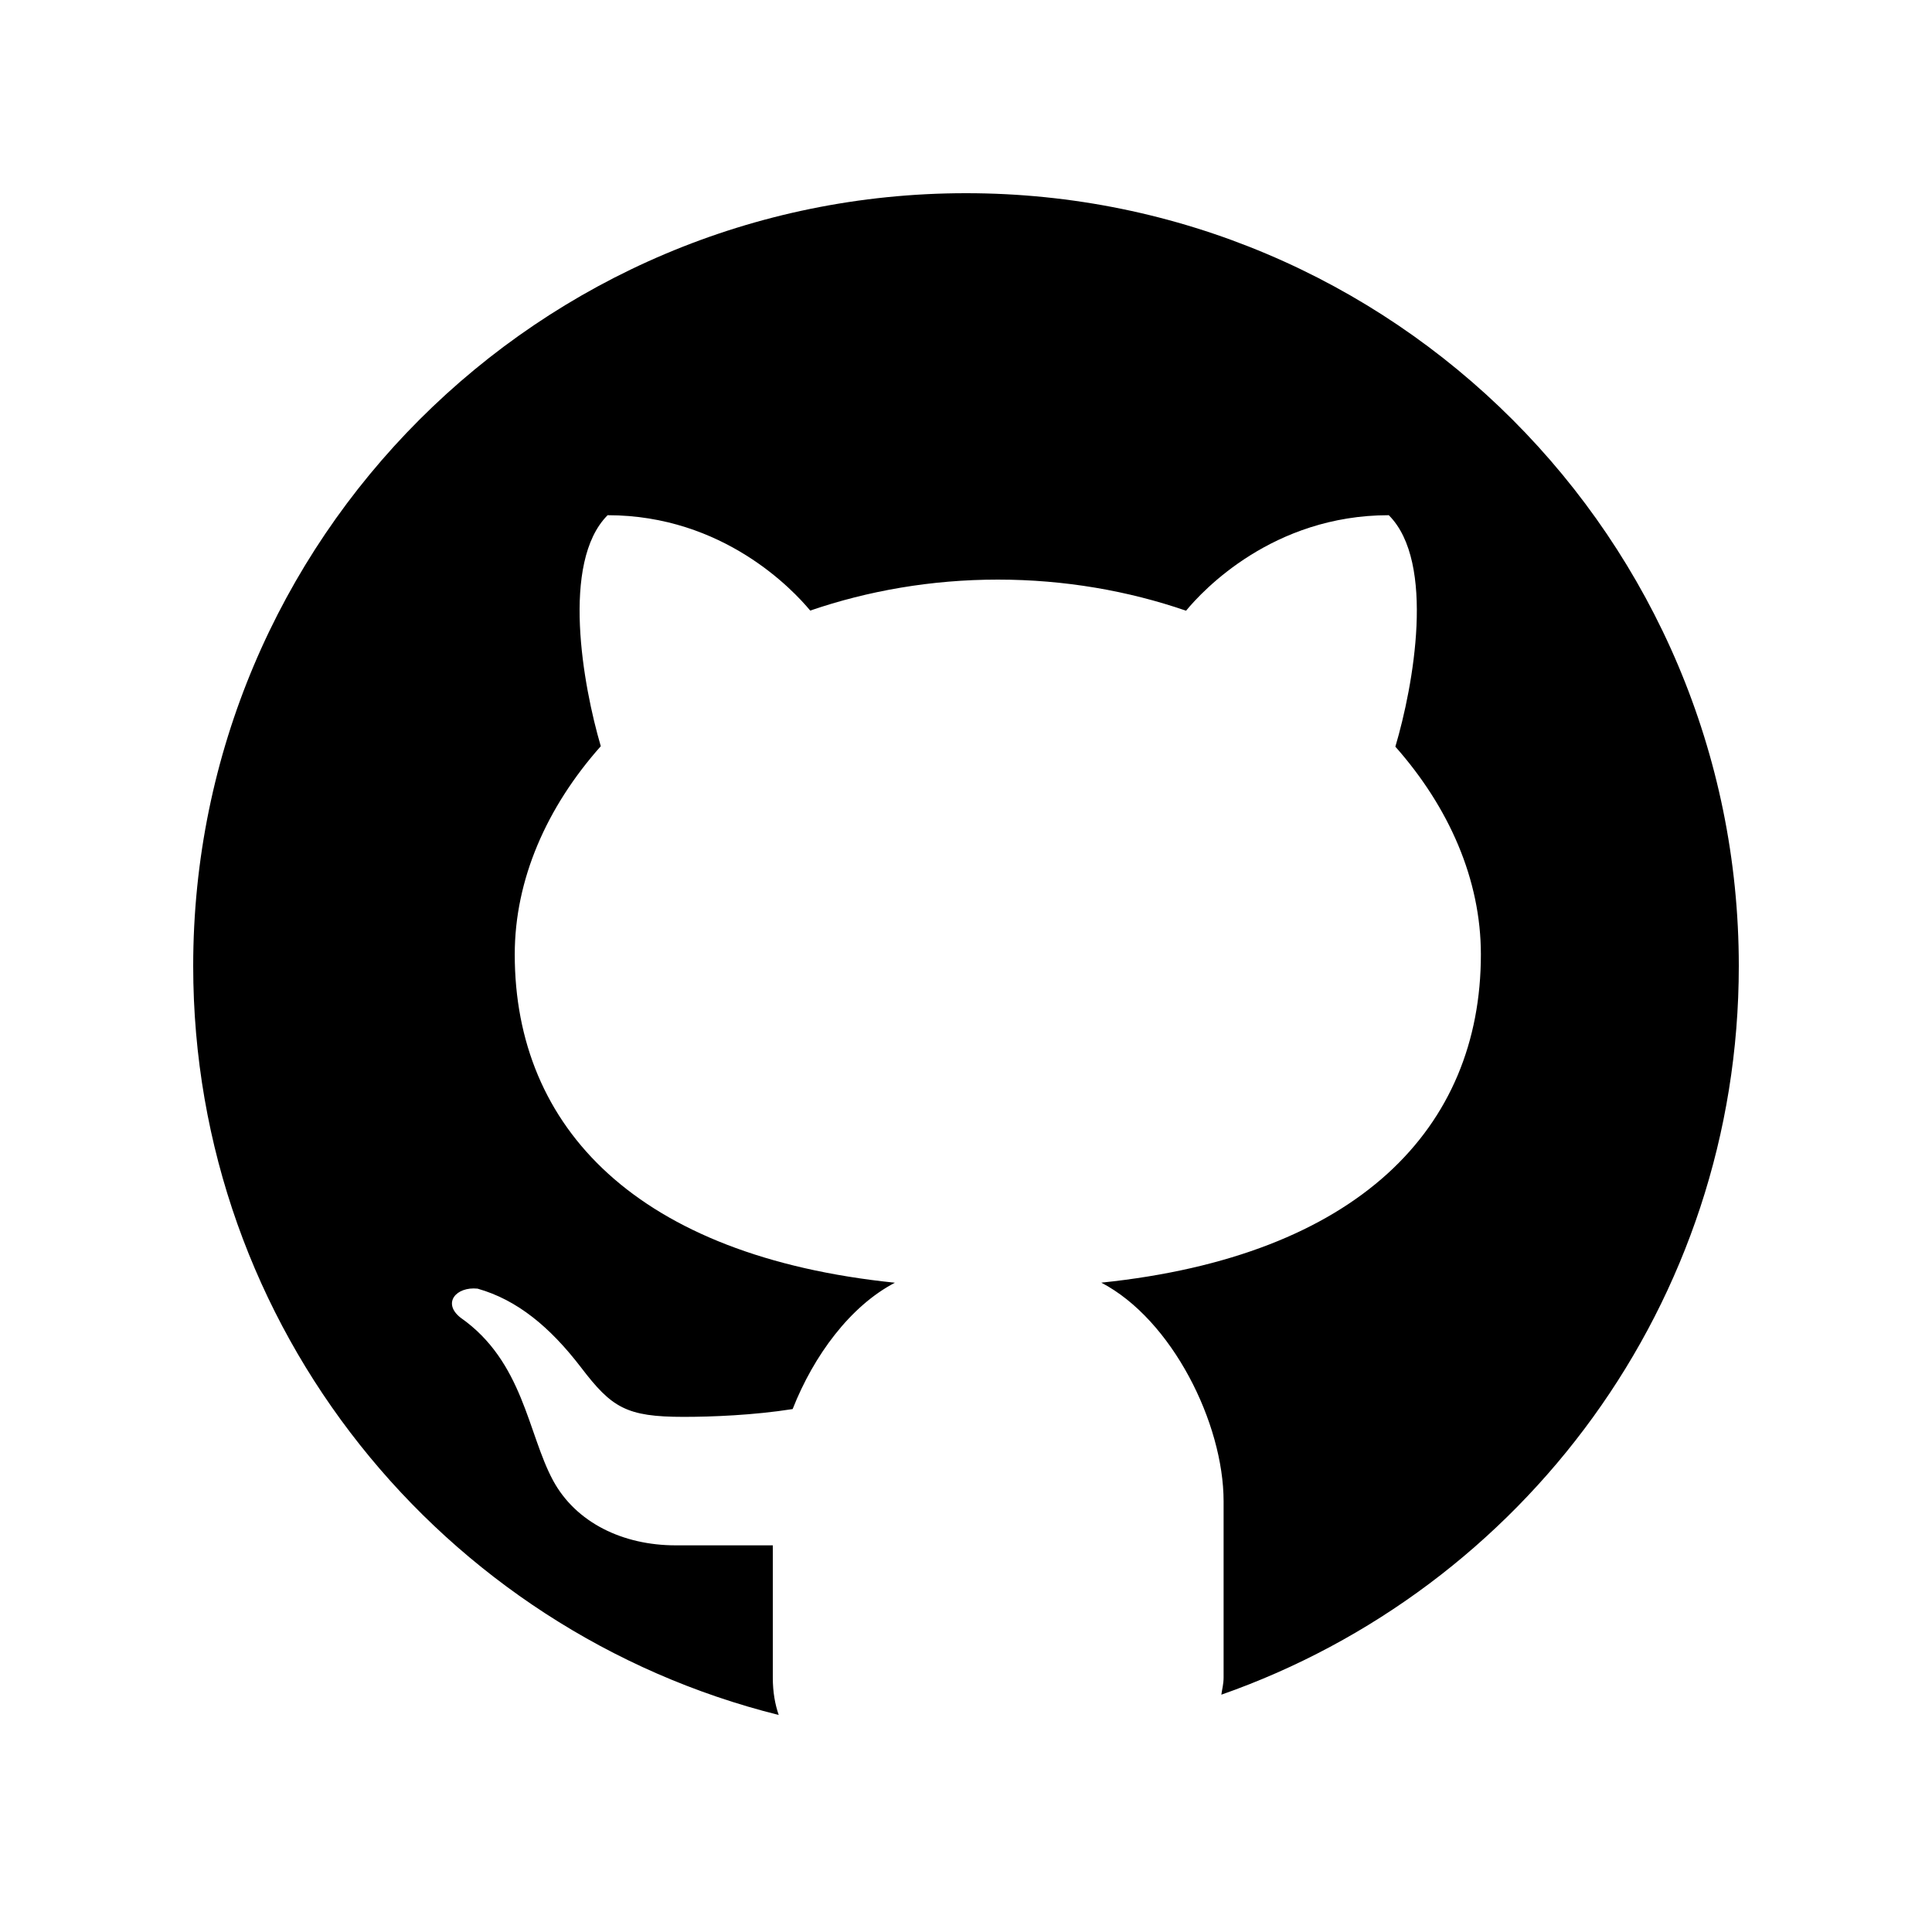
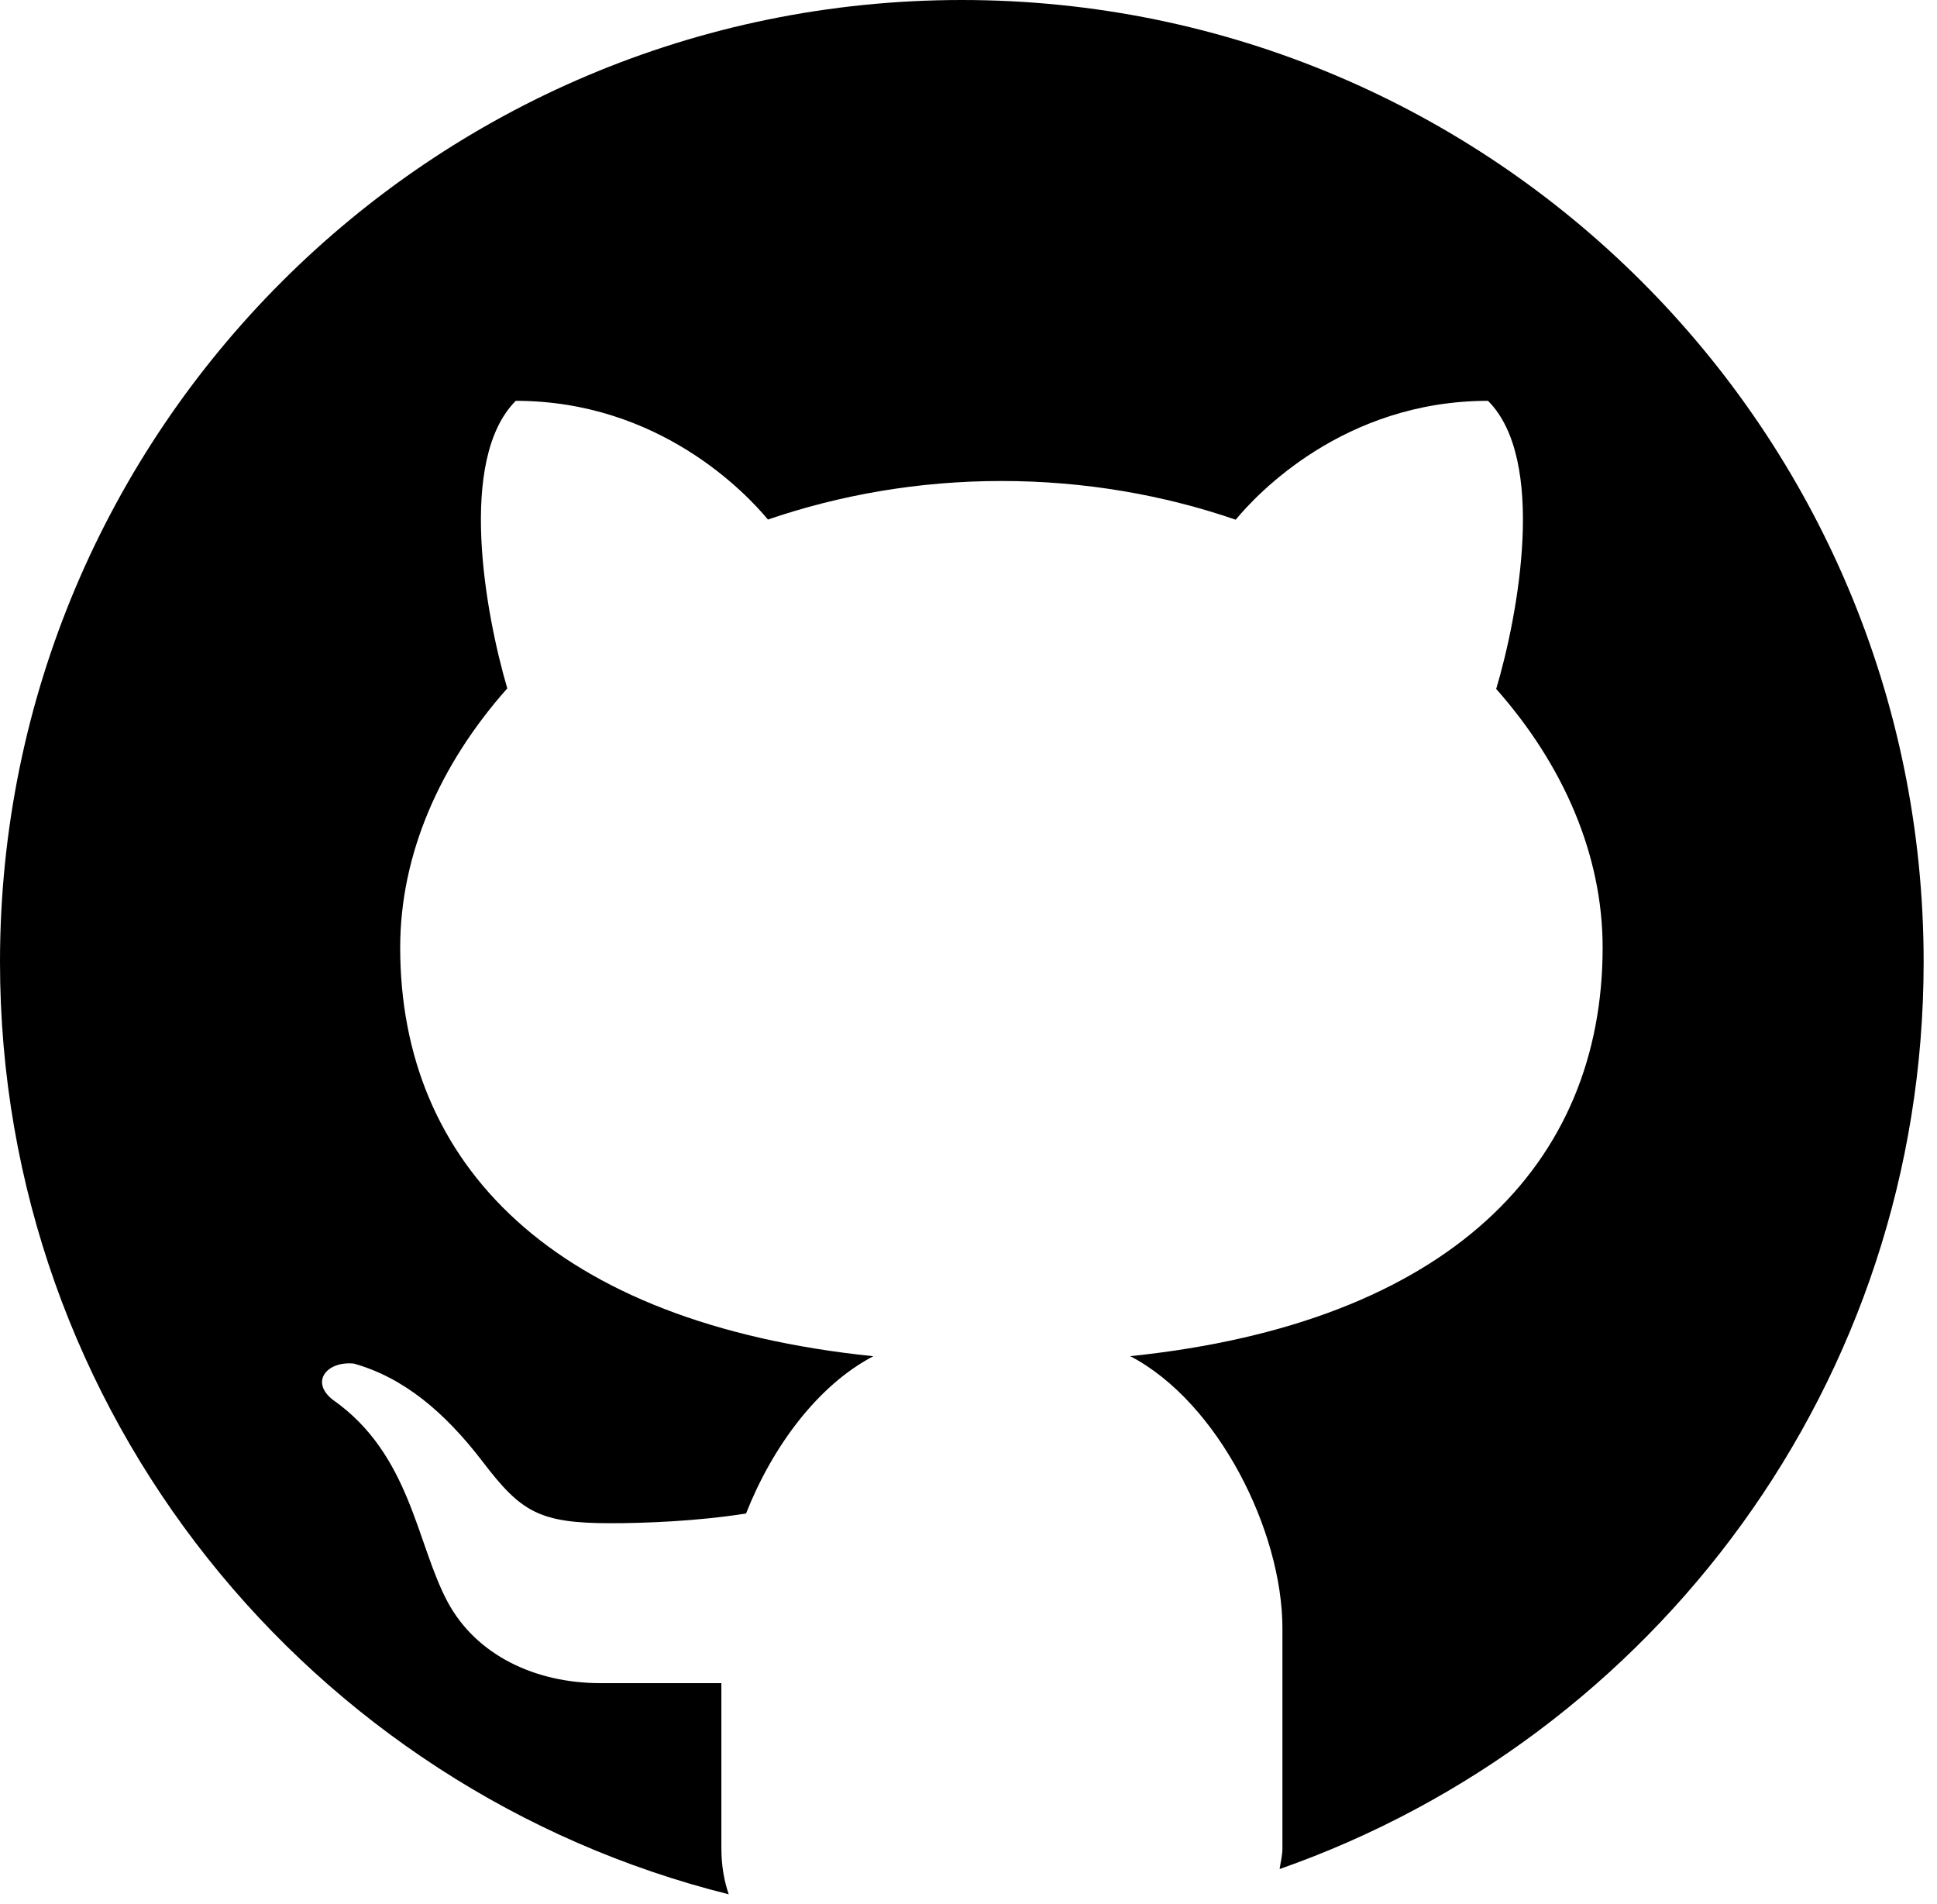
- <svg xmlns="http://www.w3.org/2000/svg" viewBox="0 0 30 30" width="144px" height="144px">
-   <path d="M15,3C8.373,3,3,8.373,3,15c0,5.623,3.872,10.328,9.092,11.63C12.036,26.468,12,26.28,12,26.047v-2.051 c-0.487,0-1.303,0-1.508,0c-0.821,0-1.551-0.353-1.905-1.009c-0.393-0.729-0.461-1.844-1.435-2.526 c-0.289-0.227-0.069-0.486,0.264-0.451c0.615,0.174,1.125,0.596,1.605,1.222c0.478,0.627,0.703,0.769,1.596,0.769 c0.433,0,1.081-0.025,1.691-0.121c0.328-0.833,0.895-1.6,1.588-1.962c-3.996-0.411-5.903-2.399-5.903-5.098 c0-1.162,0.495-2.286,1.336-3.233C9.053,10.647,8.706,8.73,9.435,8c1.798,0,2.885,1.166,3.146,1.481C13.477,9.174,14.461,9,15.495,9 c1.036,0,2.024,0.174,2.922,0.483C18.675,9.17,19.763,8,21.565,8c0.732,0.731,0.381,2.656,0.102,3.594 c0.836,0.945,1.328,2.066,1.328,3.226c0,2.697-1.904,4.684-5.894,5.097C18.199,20.49,19,22.1,19,23.313v2.734 c0,0.104-0.023,0.179-0.035,0.268C23.641,24.676,27,20.236,27,15C27,8.373,21.627,3,15,3z" />
+ <svg xmlns="http://www.w3.org/2000/svg" width="100%" height="100%" viewBox="0 0 116 114" version="1.1" xml:space="preserve" style="fill-rule:evenodd;clip-rule:evenodd;stroke-linejoin:round;stroke-miterlimit:2;">
+   <g transform="matrix(1,0,0,1,-14.4,-14.4)">
+     <path d="M72,14.4C40.19,14.4 14.4,40.19 14.4,72C14.4,98.99 32.986,121.574 58.042,127.824C57.773,127.046 57.6,126.144 57.6,125.026L57.6,115.181L50.362,115.181C46.421,115.181 42.917,113.486 41.218,110.338C39.331,106.838 39.005,101.486 34.33,98.213C32.942,97.123 33.998,95.88 35.597,96.048C38.549,96.883 40.997,98.909 43.301,101.914C45.595,104.923 46.675,105.605 50.962,105.605C53.04,105.605 56.15,105.485 59.078,105.024C60.653,101.026 63.374,97.344 66.701,95.606C47.52,93.634 38.366,84.091 38.366,71.136C38.366,65.558 40.742,60.163 44.779,55.618C43.454,51.106 41.789,41.904 45.288,38.4C53.918,38.4 59.136,43.997 60.389,45.509C64.69,44.035 69.413,43.2 74.376,43.2C79.349,43.2 84.091,44.035 88.402,45.518C89.64,44.016 94.862,38.4 103.512,38.4C107.026,41.909 105.341,51.149 104.002,55.651C108.014,60.187 110.376,65.568 110.376,71.136C110.376,84.082 101.237,93.619 82.085,95.602C87.355,98.352 91.2,106.08 91.2,111.902L91.2,125.026C91.2,125.525 91.09,125.885 91.032,126.312C113.477,118.445 129.6,97.133 129.6,72C129.6,40.19 103.81,14.4 72,14.4Z" style="fill-rule:nonzero;" />
+   </g>
</svg>
